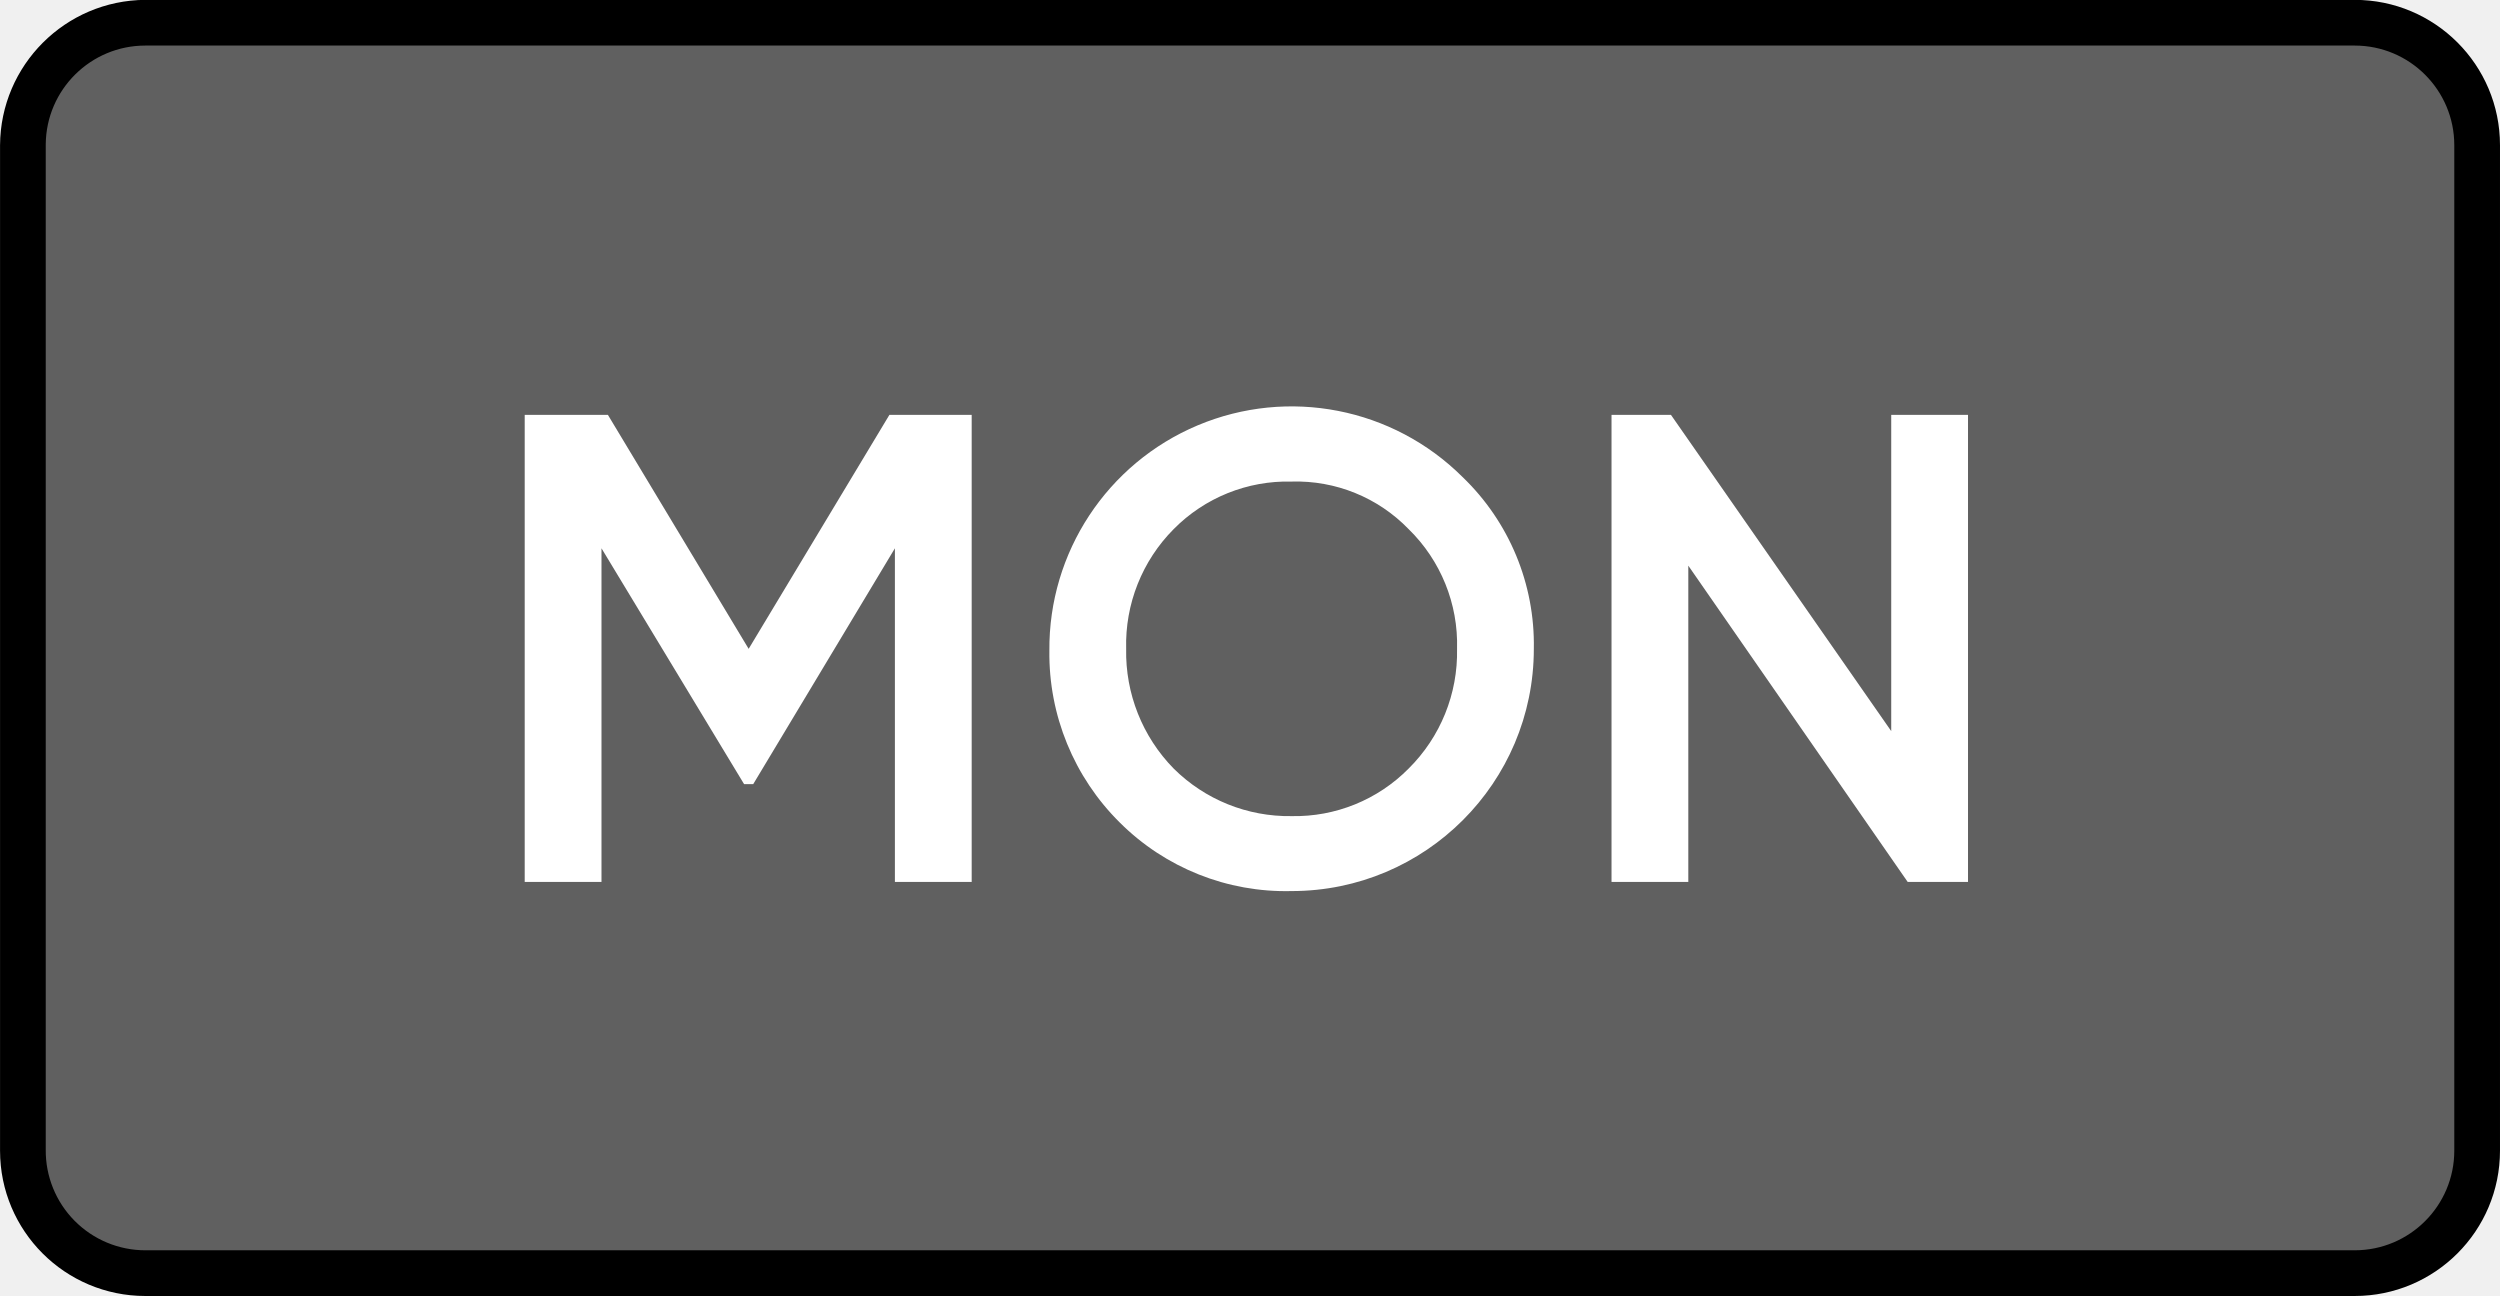
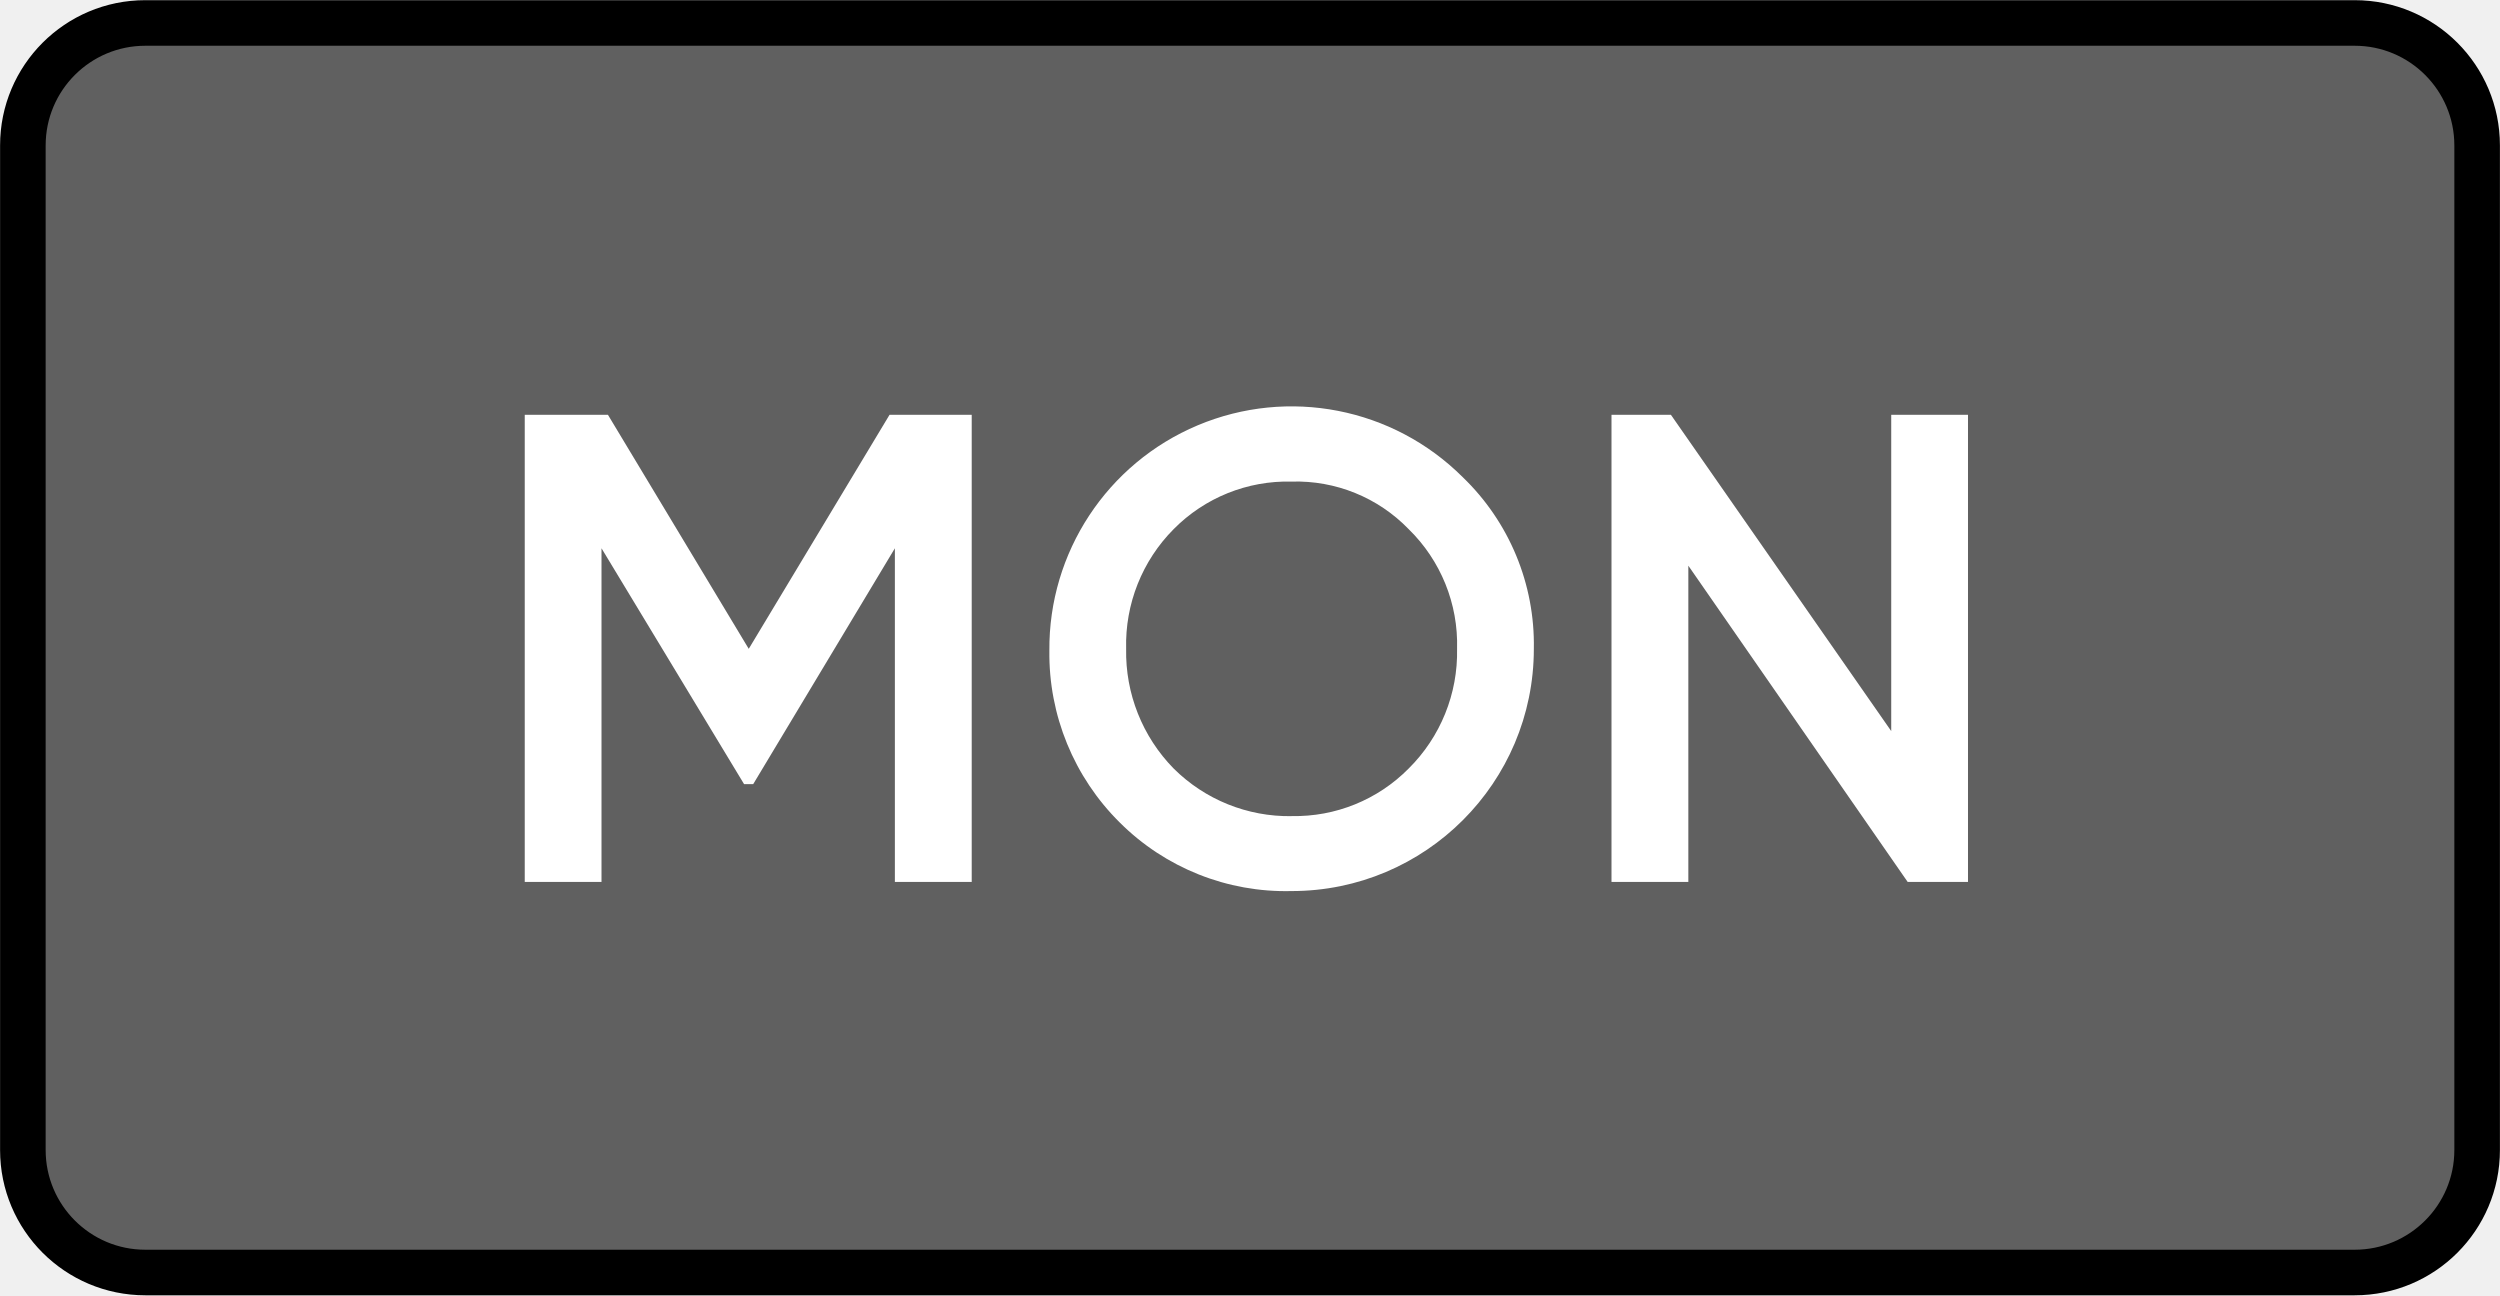
<svg xmlns="http://www.w3.org/2000/svg" viewBox="0 0 36.472 18.898" version="1.1" id="svg20" width="9.65mm" height="5mm">
  <defs id="defs4">
    <style id="style2">.cls-1{fill:#606060;}.cls-2{fill:#fff;}</style>
  </defs>
-   <g id="Layer_2" data-name="Layer 2" transform="matrix(1.333544,0,0,1.333544,0,-0.002021)">
-     <g id="Mute_Solo" data-name="Mute/Solo">
-       <rect class="cls-1" x="0.25" y="0.25" width="26.85" height="13.67" rx="1.34" id="rect8" style="fill:#606060" />
-       <path d="m 25.76,0.5 a 1.09,1.09 0 0 1 1.09,1.09 v 11 a 1.09,1.09 0 0 1 -1.09,1.09 H 1.59 A 1.09,1.09 0 0 1 0.5,12.58 v -11 A 1.09,1.09 0 0 1 1.59,0.5 h 24.17 m 0,-0.5 H 1.59 A 1.6,1.6 0 0 0 0,1.59 v 11 a 1.59,1.59 0 0 0 1.59,1.59 h 24.17 a 1.59,1.59 0 0 0 1.59,-1.59 v -11 A 1.59,1.59 0 0 0 25.76,0 Z" id="path10" />
-       <path class="cls-2" d="M 10.63,4.54 V 9.65 H 9.79 V 6 L 8.24,8.58 H 8.14 L 6.58,6 V 9.65 H 5.74 V 4.54 H 6.65 L 8.19,7.1 9.73,4.54 Z" id="path12" style="fill:#ffffff" />
-       <path class="cls-2" d="M 14.13,9.75 A 2.57,2.57 0 0 1 12.25,9 2.6,2.6 0 0 1 11.48,7.12 2.65,2.65 0 0 1 16,5.22 2.54,2.54 0 0 1 16.78,7.1 2.65,2.65 0 0 1 14.13,9.75 Z m 0,-0.82 A 1.75,1.75 0 0 0 15.41,8.41 1.79,1.79 0 0 0 15.94,7.1 1.76,1.76 0 0 0 15.41,5.79 1.71,1.71 0 0 0 14.13,5.27 1.75,1.75 0 0 0 12.84,5.79 1.79,1.79 0 0 0 12.32,7.1 a 1.82,1.82 0 0 0 0.52,1.31 1.79,1.79 0 0 0 1.29,0.52 z" id="path14" style="fill:#ffffff" />
-       <path class="cls-2" d="m 20.69,4.54 h 0.84 V 9.65 H 20.87 L 18.47,6.19 V 9.65 H 17.63 V 4.54 h 0.65 L 20.69,8 Z" id="path16" style="fill:#ffffff" />
-     </g>
-   </g>
+   <rect class="cls-1" x="0.333" y="0.335" width="35.806" height="18.23" rx="1.787" id="rect8" style="fill:#606060;stroke:#000000;stroke-width:0.665;stroke-miterlimit:4;stroke-dasharray:none;stroke-opacity:1" />
+   <path class="cls-2" d="M 14.176,6.052 V 12.867 H 13.055 V 7.999 L 10.988,11.44 H 10.855 L 8.775,7.999 V 12.867 H 7.655 V 6.052 h 1.214 l 2.054,3.414 2.054,-3.414 z" id="path12" style="fill:#ffffff;stroke-width:1.334" />
+   <path class="cls-2" d="M 18.843,13 A 3.427,3.427 0 0 1 16.336,12 3.467,3.467 0 0 1 15.309,9.493 3.534,3.534 0 0 1 21.337,6.959 3.387,3.387 0 0 1 22.377,9.466 3.534,3.534 0 0 1 18.843,13 Z m 0,-1.094 A 2.334,2.334 0 0 0 20.55,11.213 2.387,2.387 0 0 0 21.257,9.466 2.347,2.347 0 0 0 20.55,7.719 2.28,2.28 0 0 0 18.843,7.026 2.334,2.334 0 0 0 17.123,7.719 2.387,2.387 0 0 0 16.429,9.466 2.427,2.427 0 0 0 17.123,11.213 2.387,2.387 0 0 0 18.843,11.907 Z" id="path14" style="fill:#ffffff;stroke-width:1.334" />
+   <path class="cls-2" d="m 27.591,6.052 h 1.12 V 12.867 H 27.831 L 24.631,8.253 V 12.867 H 23.51 V 6.052 h 0.867 l 3.214,4.614 z" id="path16" style="fill:#ffffff;stroke-width:1.334" />
</svg>
